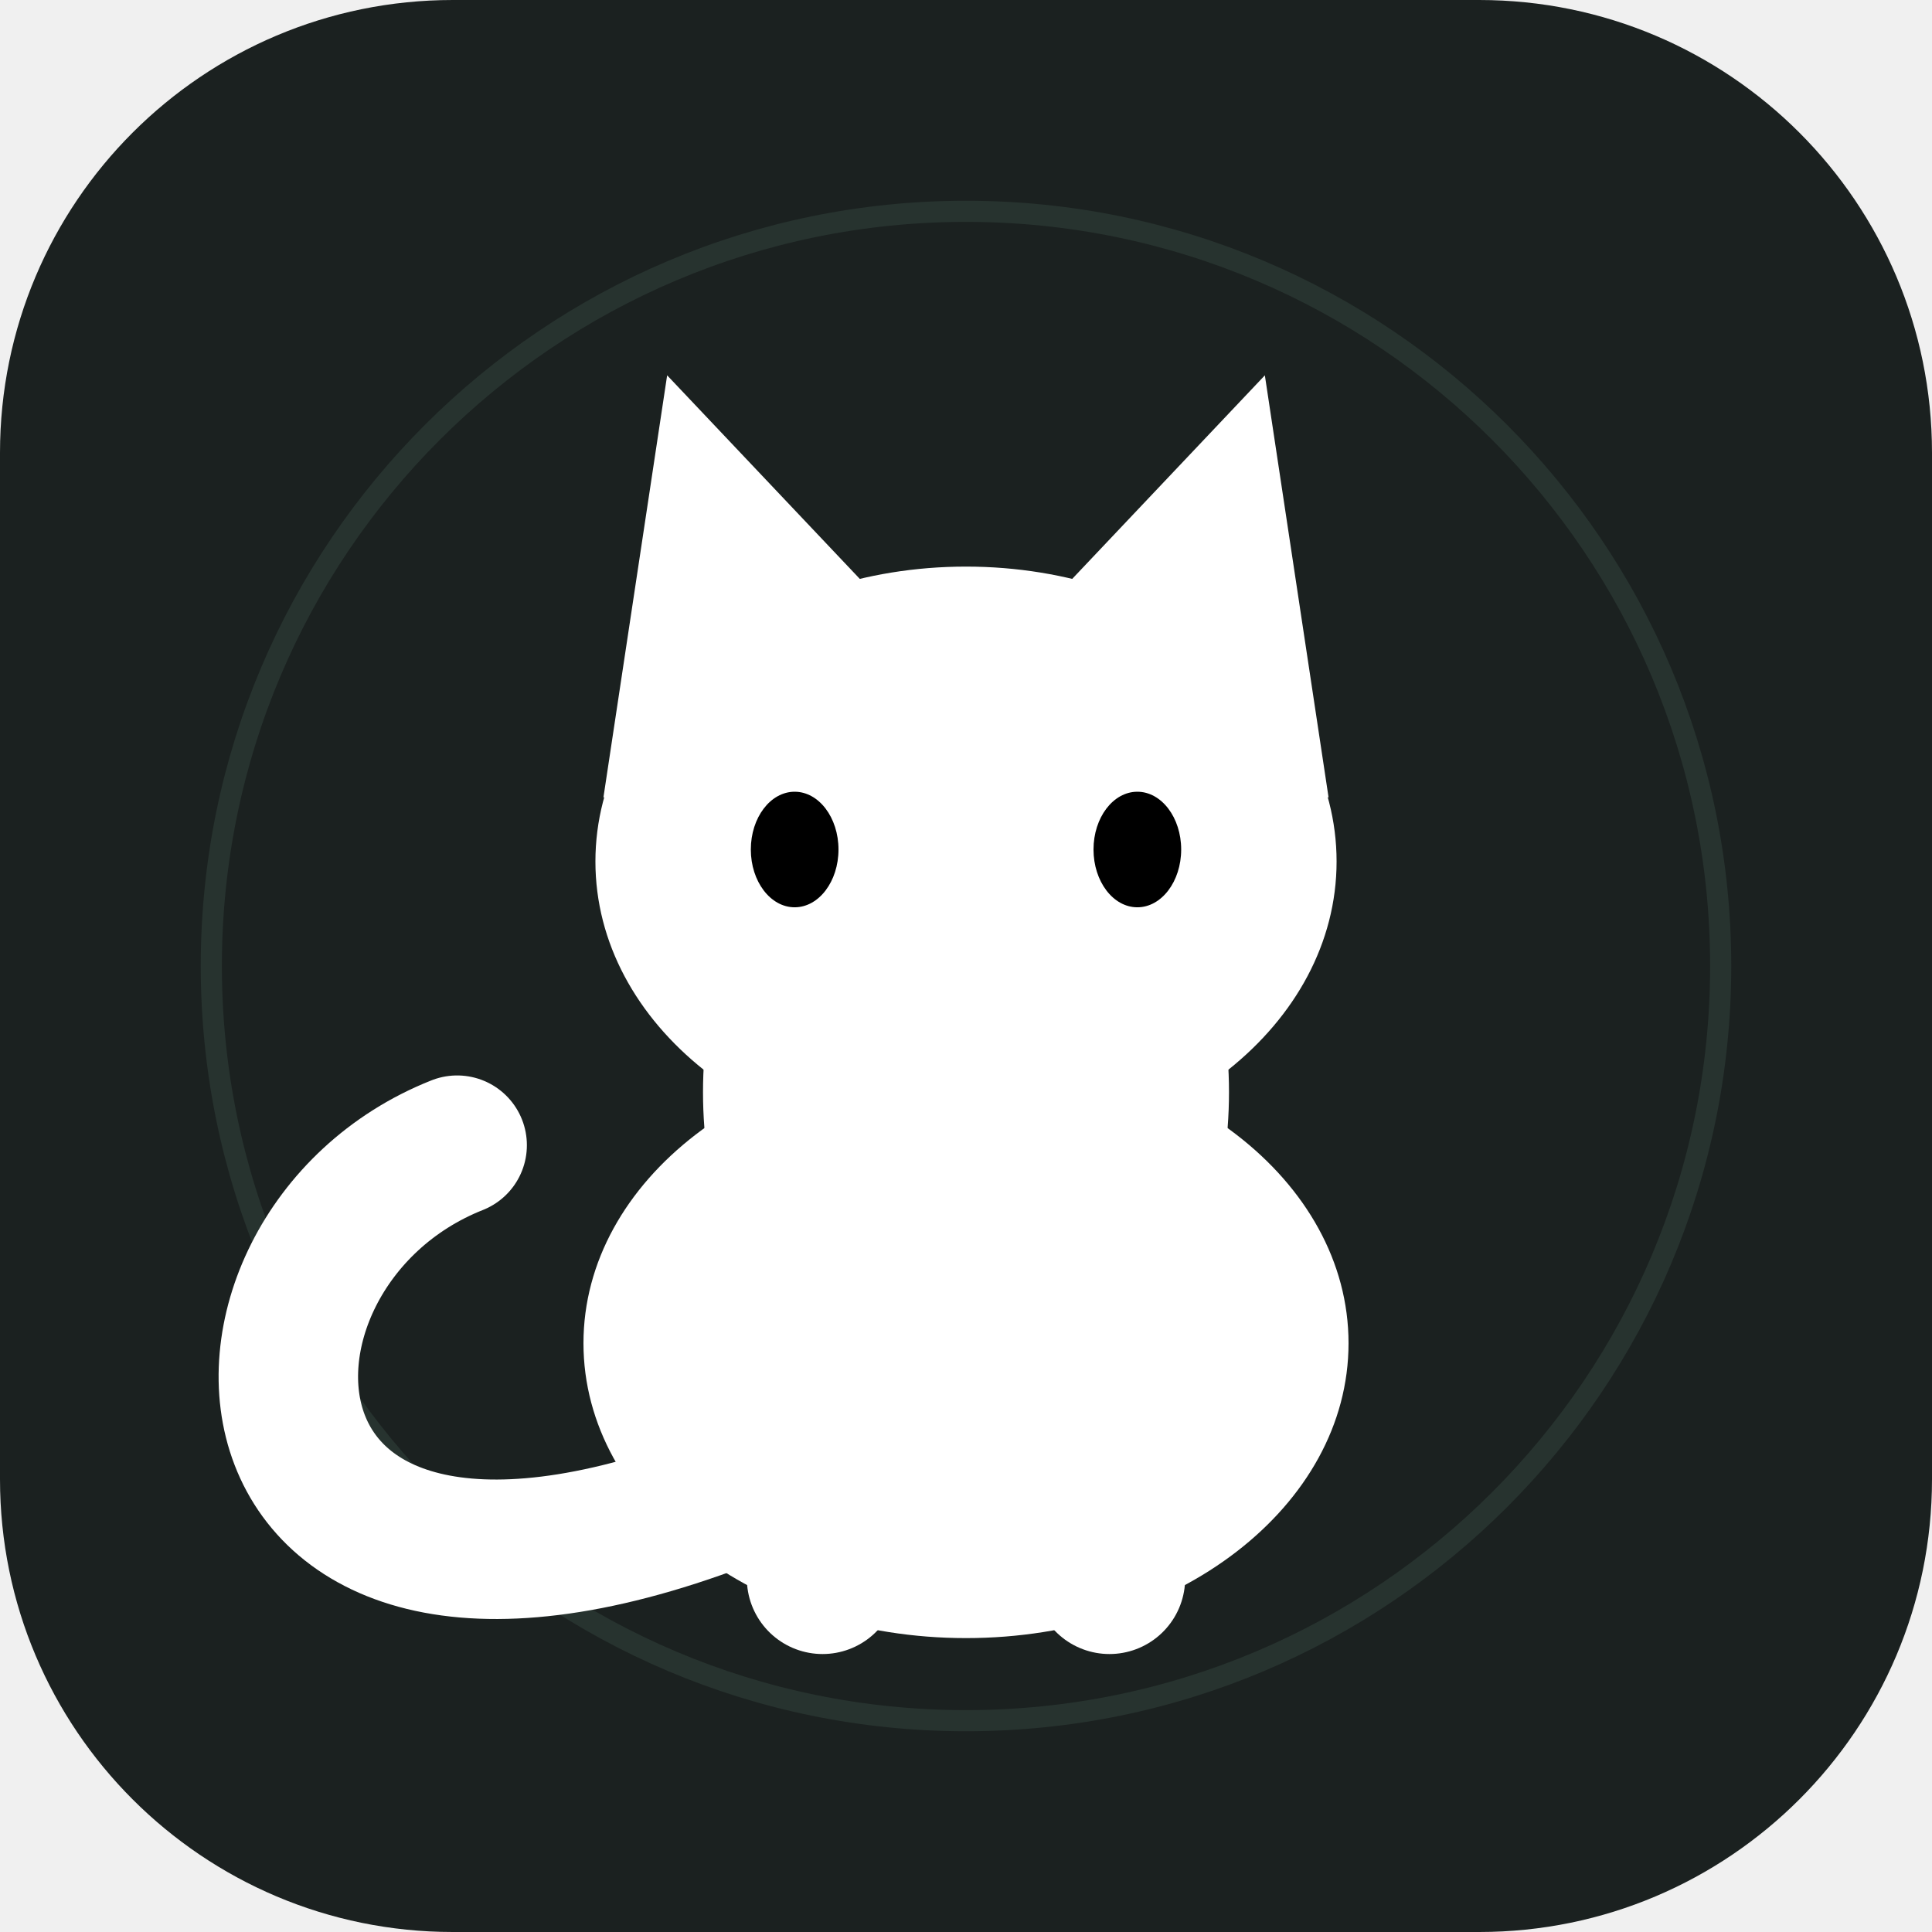
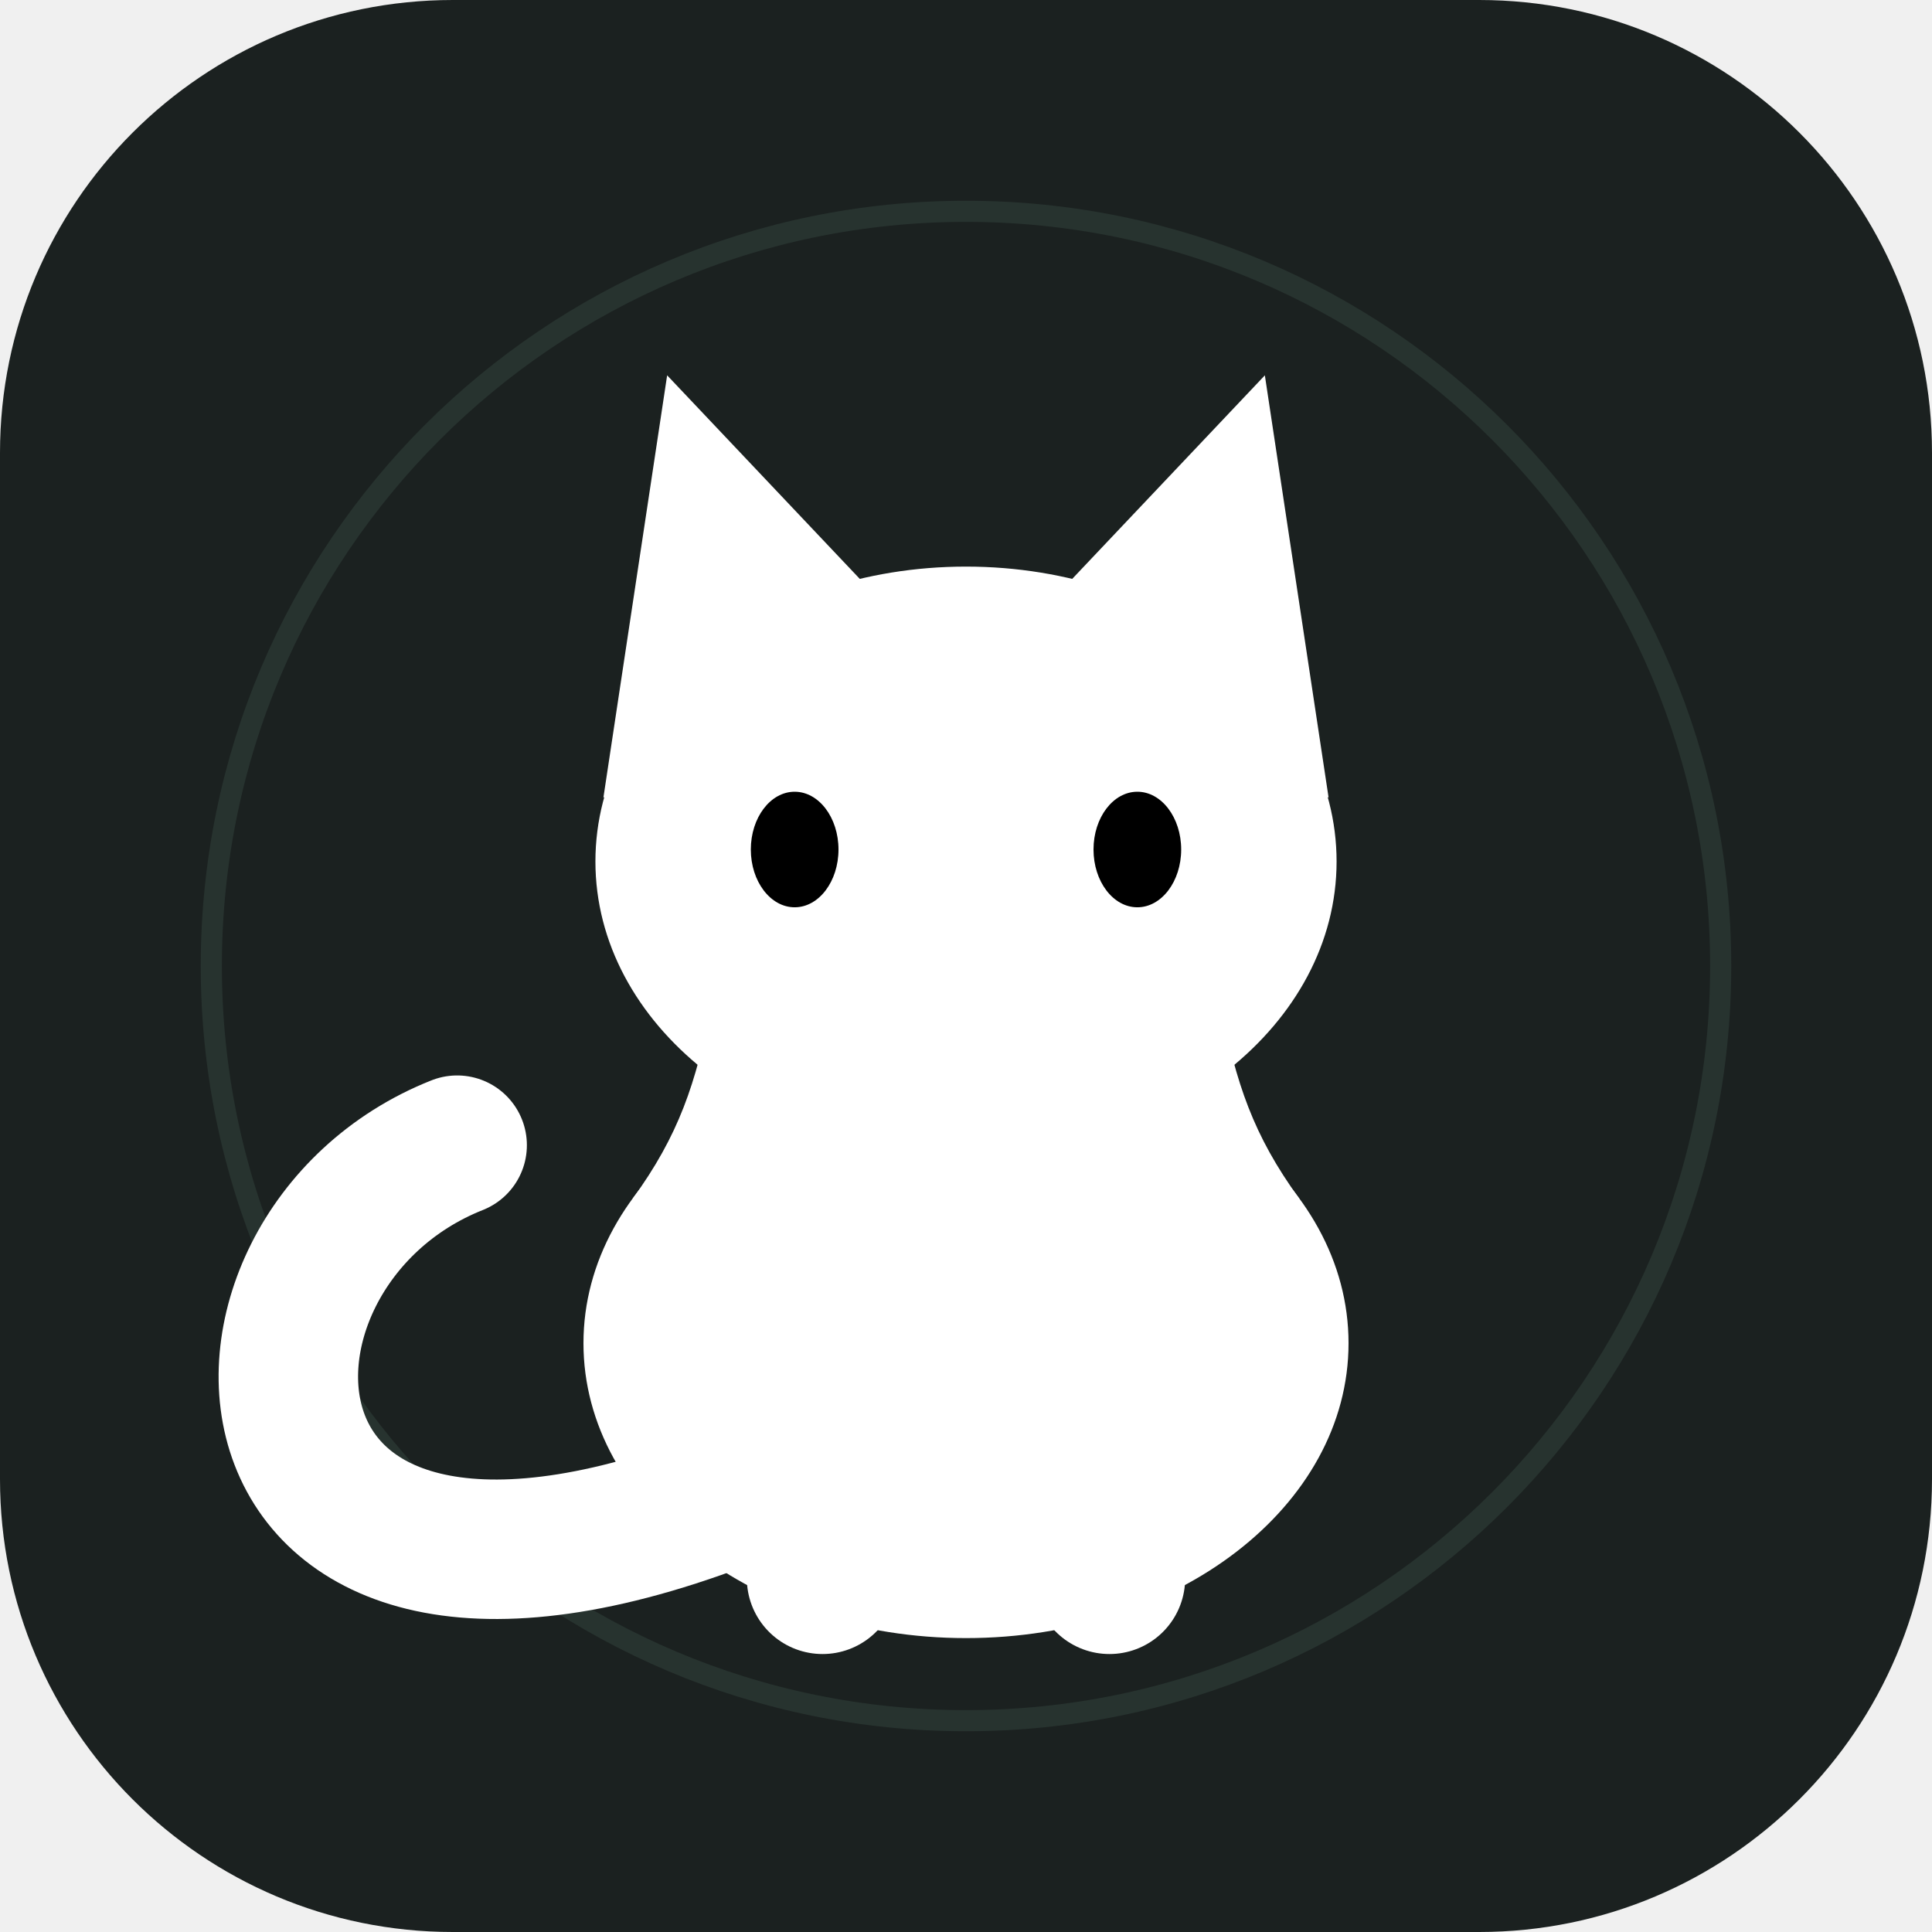
<svg xmlns="http://www.w3.org/2000/svg" viewBox="0 0 64 64" width="64" height="64">
  <style>.cat-fill{fill:#ffffff}.cat-stroke{fill:none;stroke:#ffffff;stroke-linecap:round;stroke-linejoin:round}.cat-seam{fill:none;stroke:#000;stroke-linecap:round;stroke-linejoin:round}.cat-eye{fill:#000}.cat-z{fill:none;stroke:#ffffff;stroke-width:1.1}.cat-stripe-stroke{fill:none;stroke:#555;stroke-width:.9}.cat-stripe-only{display:none}</style>
  <rect width="64" height="64" rx="15" fill="#1b2120" />
  <circle cx="32" cy="32" r="25" fill="none" stroke="#27332f" stroke-width="0.7" />
  <g transform="translate(32 54) scale(1.32) translate(0 -34)">
    <g transform="translate(0 34) scale(1 -1)">
      <g data-p="body">
        <path data-p="tail" class="cat-stroke" d="M-5.5 3.5C-19 -2 -19.5 9.5 -12.77 12.17" stroke-width="3.5" />
        <path data-p="rings" class="cat-stripe-stroke cat-stripe-only" />
        <polyline data-p="leg0b" class="cat-stroke" points="-6.2,6 -6.2,4.75 -6.2,3.5" stroke-width="3" />
        <polyline data-p="leg1b" class="cat-stroke" points="-3.6,8 -3.6,4.65 -3.6,1.3" stroke-width="3.8" />
        <ellipse data-p="haunch" class="cat-fill" rx="9.6" ry="7.4" transform="translate(0 7.2)" />
        <ellipse data-p="chest" class="cat-fill" rx="6.6" ry="8.66" transform="translate(0 13.5)" />
-         <path data-p="flank" class="cat-stripe-stroke cat-stripe-only" d="M-7 3L-5.7 0.5M-7.7 -0.9L-6.5 -3M7 3L5.7 0.5M7.7 -0.9L6.5 -3" />
+         <path data-p="waist" class="cat-fill" d="M-8.37 10.82L8.37 10.82C7.2 12.43 6.78 13.72 6.39 15.68L-6.39 15.68C-6.78 13.72 -7.2 12.43 -8.37 10.82Z" />
        <polyline data-p="leg2b" class="cat-stroke" points="6.2,6 6.2,4.75 6.2,3.5" stroke-width="3" />
        <polyline data-p="leg3b" class="cat-stroke" points="3.6,8 3.6,4.65 3.6,1.3" stroke-width="3.8" />
+         <clipPath data-p="clip" id="cat-torso-3">
+           <path data-p="torsoClip" />
+         </clipPath>
+         <g data-p="flankClip" class="cat-stripe-only" clip-path="url(#cat-torso-3)">
+           <path data-p="flank" class="cat-stripe-stroke" d="M-7 3L-5.7 0.5M-7.7 -0.9L-6.5 -3M7 3L5.7 0.5M7.7 -0.9L6.5 -3" />
+         </g>
        <g data-p="head" transform="translate(0 19.29) scale(1) rotate(0)">
          <ellipse data-p="skull" class="cat-fill" cx="0" cy="0" rx="9.3" ry="7.4" />
-           <polygon data-p="earL" class="cat-fill" points="-9.1,1.6 -7.5,12.2 -2.2,6.6" transform="translate(-5.8 4.4) rotate(0) translate(5.8 -4.4)" />
-           <polygon data-p="earR" class="cat-fill" points="9.1,1.6 7.5,12.2 2.2,6.6" transform="translate(5.8 4.4) rotate(0) translate(-5.8 -4.4)" />
+           <polygon data-p="earL" class="cat-fill" points="-9.1,1.6 -7.5,12.2 -2.2,6.6" />
+           <polygon data-p="earR" class="cat-fill" points="9.1,1.6 7.5,12.2 2.2,6.6" />
          <path data-p="forehead" class="cat-stripe-stroke cat-stripe-only" d="M-2.5 6.1L-1.9 3.7M0 6.4L0 3.9M2.5 6.1L1.9 3.7" />
          <g data-p="collar" style="display:none">
            <path data-p="collarBand" fill="none" stroke="#52ba9c" stroke-width="1.7" stroke-linecap="round" d="M-6.6 -5.5C-3.2 -9.5 3.2 -9.5 6.6 -5.5" />
            <g data-p="bell">
              <circle data-p="bellBall" cx="0" cy="-1.85" r="1.25" fill="#f7cc61" />
            </g>
          </g>
          <g data-p="bow" fill="#d97857" style="display:none">
            <polygon data-p="bowL" points="0,-8.2 -3.9,-5.9 -3.9,-10.5" />
            <polygon data-p="bowR" points="0,-8.2 3.9,-5.9 3.9,-10.5" />
            <circle data-p="bowKnot" cx="0" cy="-8.2" r="1" />
          </g>
          <ellipse data-p="eyeL" class="cat-eye" cx="-4.3" cy="0.3" rx="1.1" ry="1.45" />
          <ellipse data-p="eyeR" class="cat-eye" cx="4.3" cy="0.3" rx="1.1" ry="1.45" />
          <circle data-p="glint0" fill="#fff" fill-opacity="0.95" style="display:none" />
          <circle data-p="glint1" fill="#fff" fill-opacity="0.95" style="display:none" />
          <ellipse data-p="tearDrop" fill="#99d1ff" style="display:none" />
          <polygon data-p="tearTip" fill="#99d1ff" style="display:none" />
-           <ellipse data-p="mouth" class="cat-eye" cx="0" style="display:none" />
+           <ellipse data-p="mouth" class="cat-eye" style="display:none" />
          <g data-p="glasses" fill="none" stroke="#000" stroke-width="0.75" stroke-linecap="round" style="display:none">
            <ellipse data-p="glassL" cx="-4.3" cy="0.3" rx="3.2" ry="3.2" />
            <ellipse data-p="glassR" cx="4.3" cy="0.3" rx="3.2" ry="3.2" />
            <path data-p="glassBridge" d="M-1.1 0.9L1.1 0.9" />
          </g>
        </g>
        <polyline data-p="leg0h" class="cat-seam" style="display:none" />
        <polyline data-p="leg0f" class="cat-stroke" style="display:none" />
        <polyline data-p="leg1h" class="cat-seam" style="display:none" />
        <polyline data-p="leg1f" class="cat-stroke" style="display:none" />
        <polyline data-p="leg2h" class="cat-seam" style="display:none" />
        <polyline data-p="leg2f" class="cat-stroke" style="display:none" />
        <polyline data-p="leg3h" class="cat-seam" style="display:none" />
        <polyline data-p="leg3f" class="cat-stroke" style="display:none" />
        <circle data-p="ball" fill="#50d9ad" fill-opacity="0.9" style="display:none" />
        <ellipse data-p="mote" fill="#fff0a8" fill-opacity="0.95" style="display:none" />
        <polyline data-p="z0" class="cat-z" style="display:none" />
        <polyline data-p="z1" class="cat-z" style="display:none" />
        <polygon data-p="sp0" class="cat-fill" style="display:none" />
        <polygon data-p="sp1" class="cat-fill" style="display:none" />
        <polygon data-p="sp2" class="cat-fill" style="display:none" />
      </g>
    </g>
  </g>
</svg>
